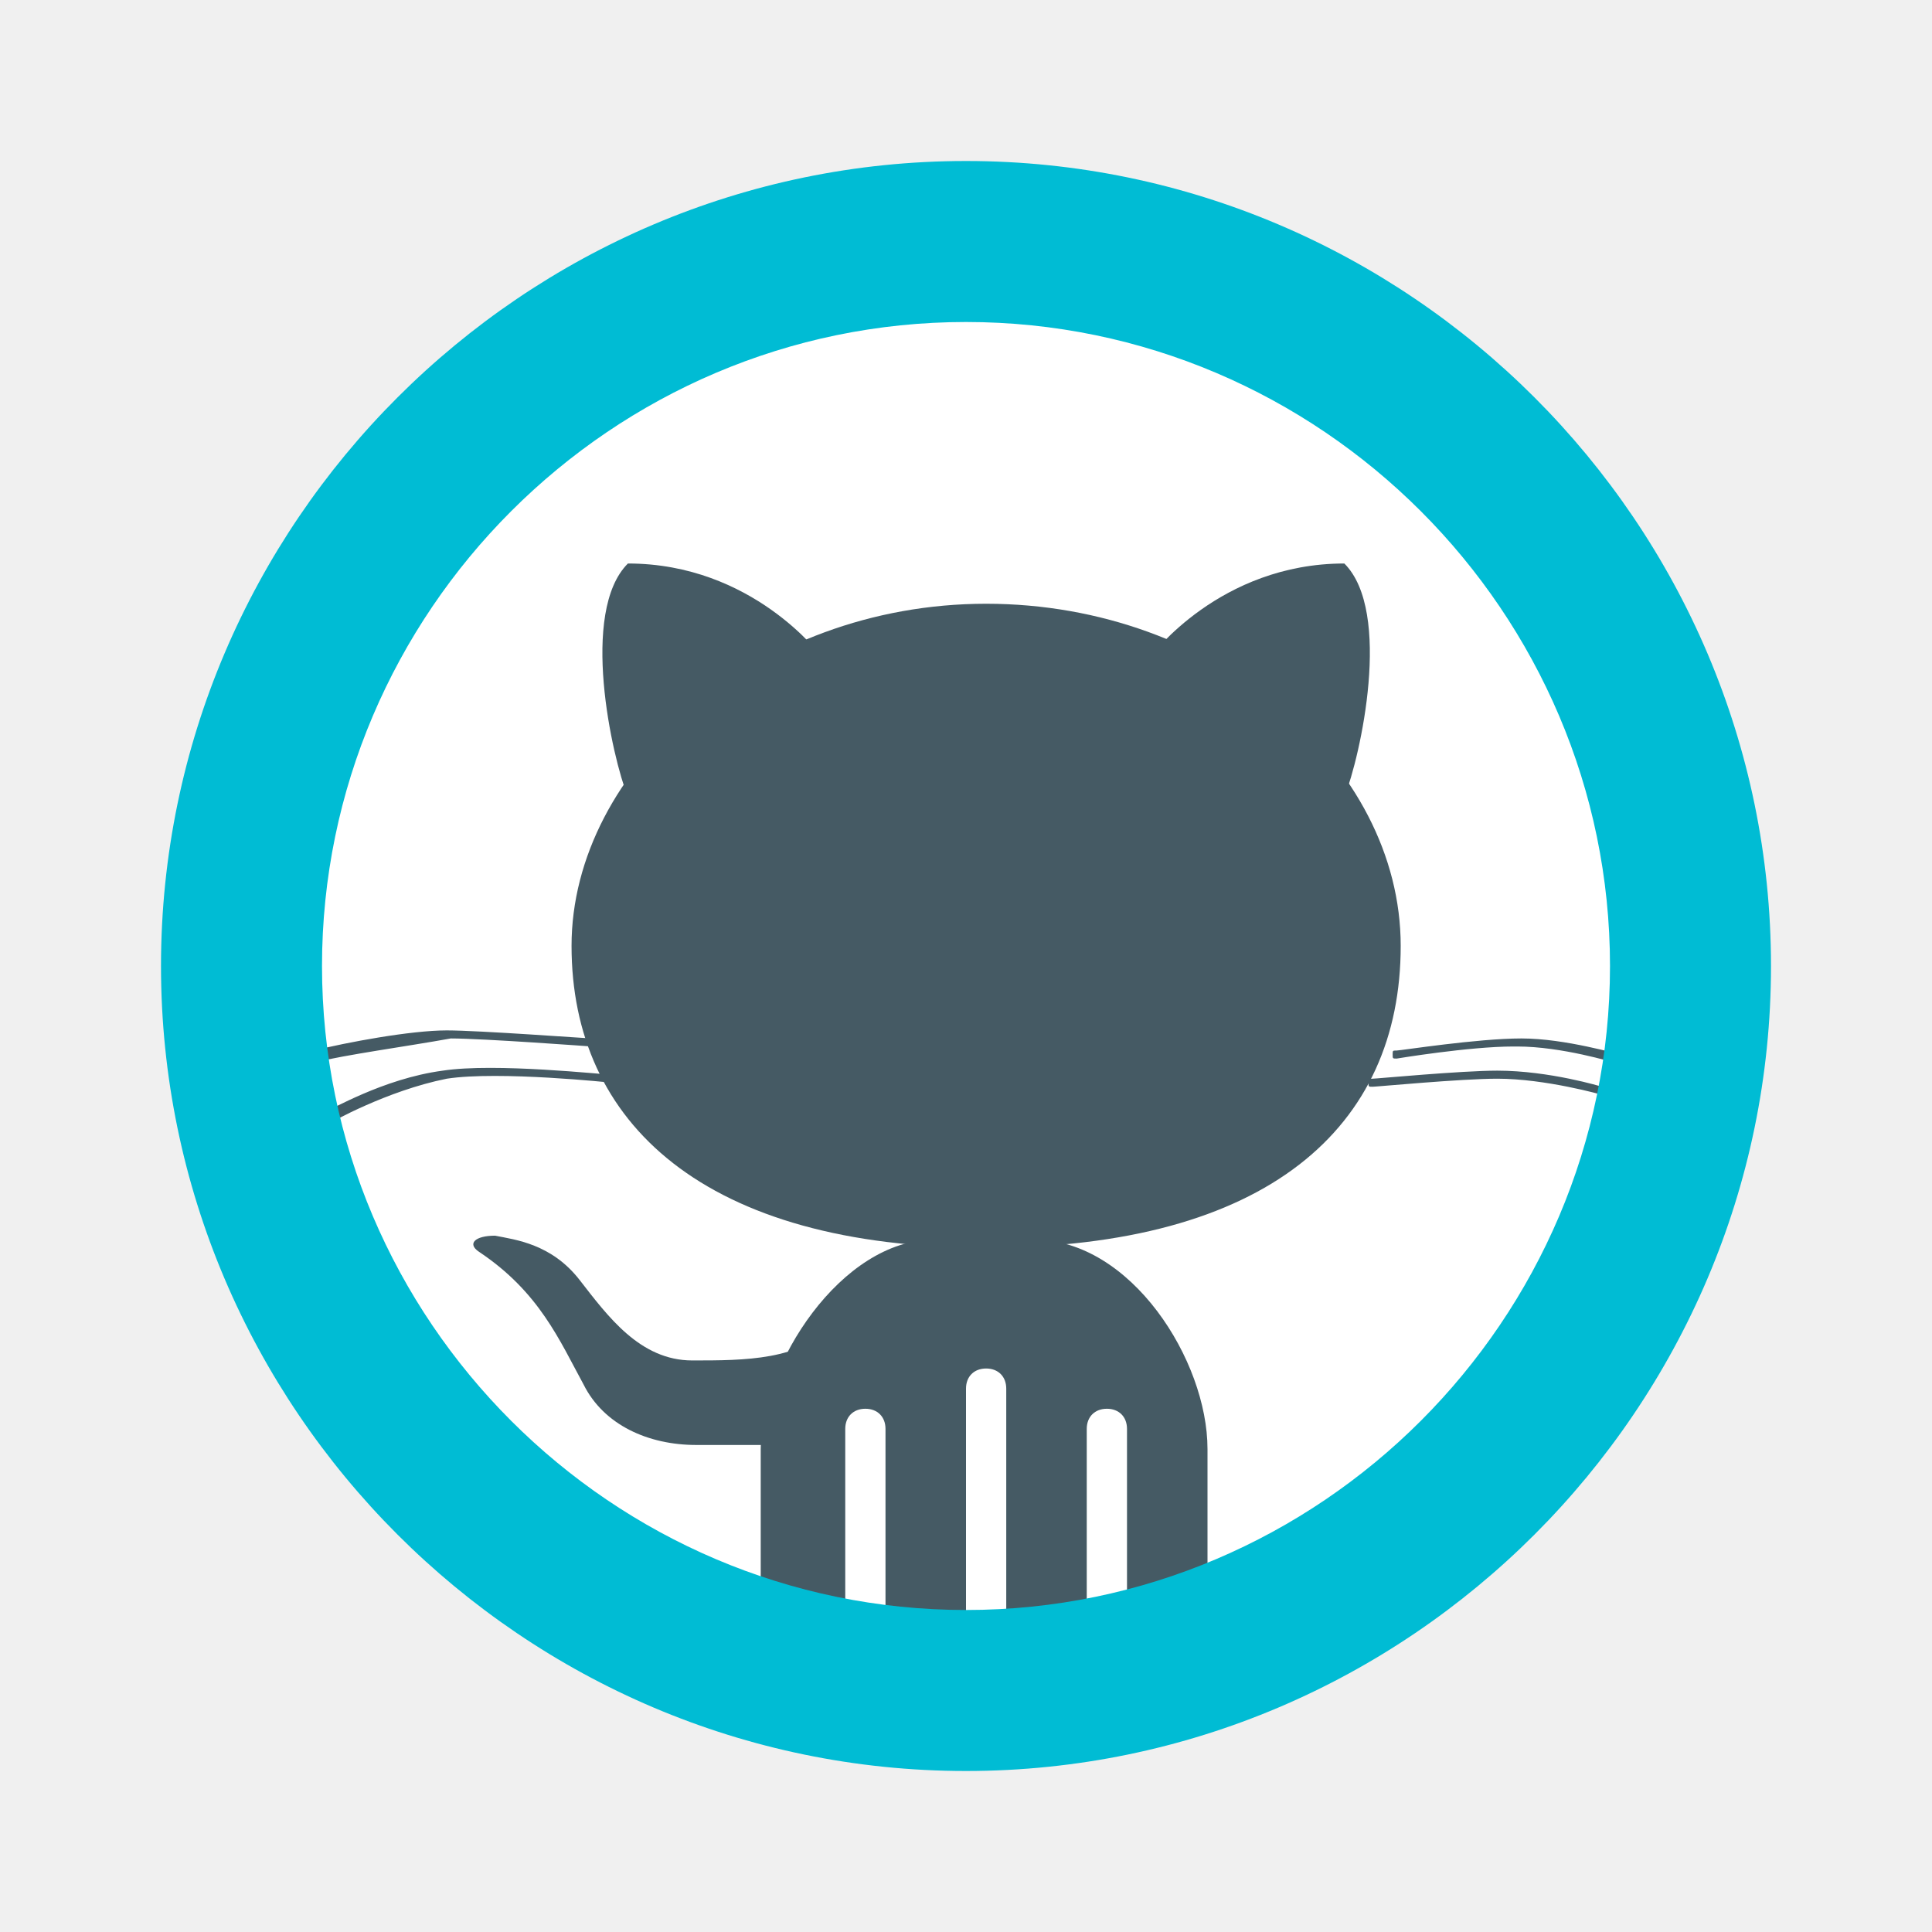
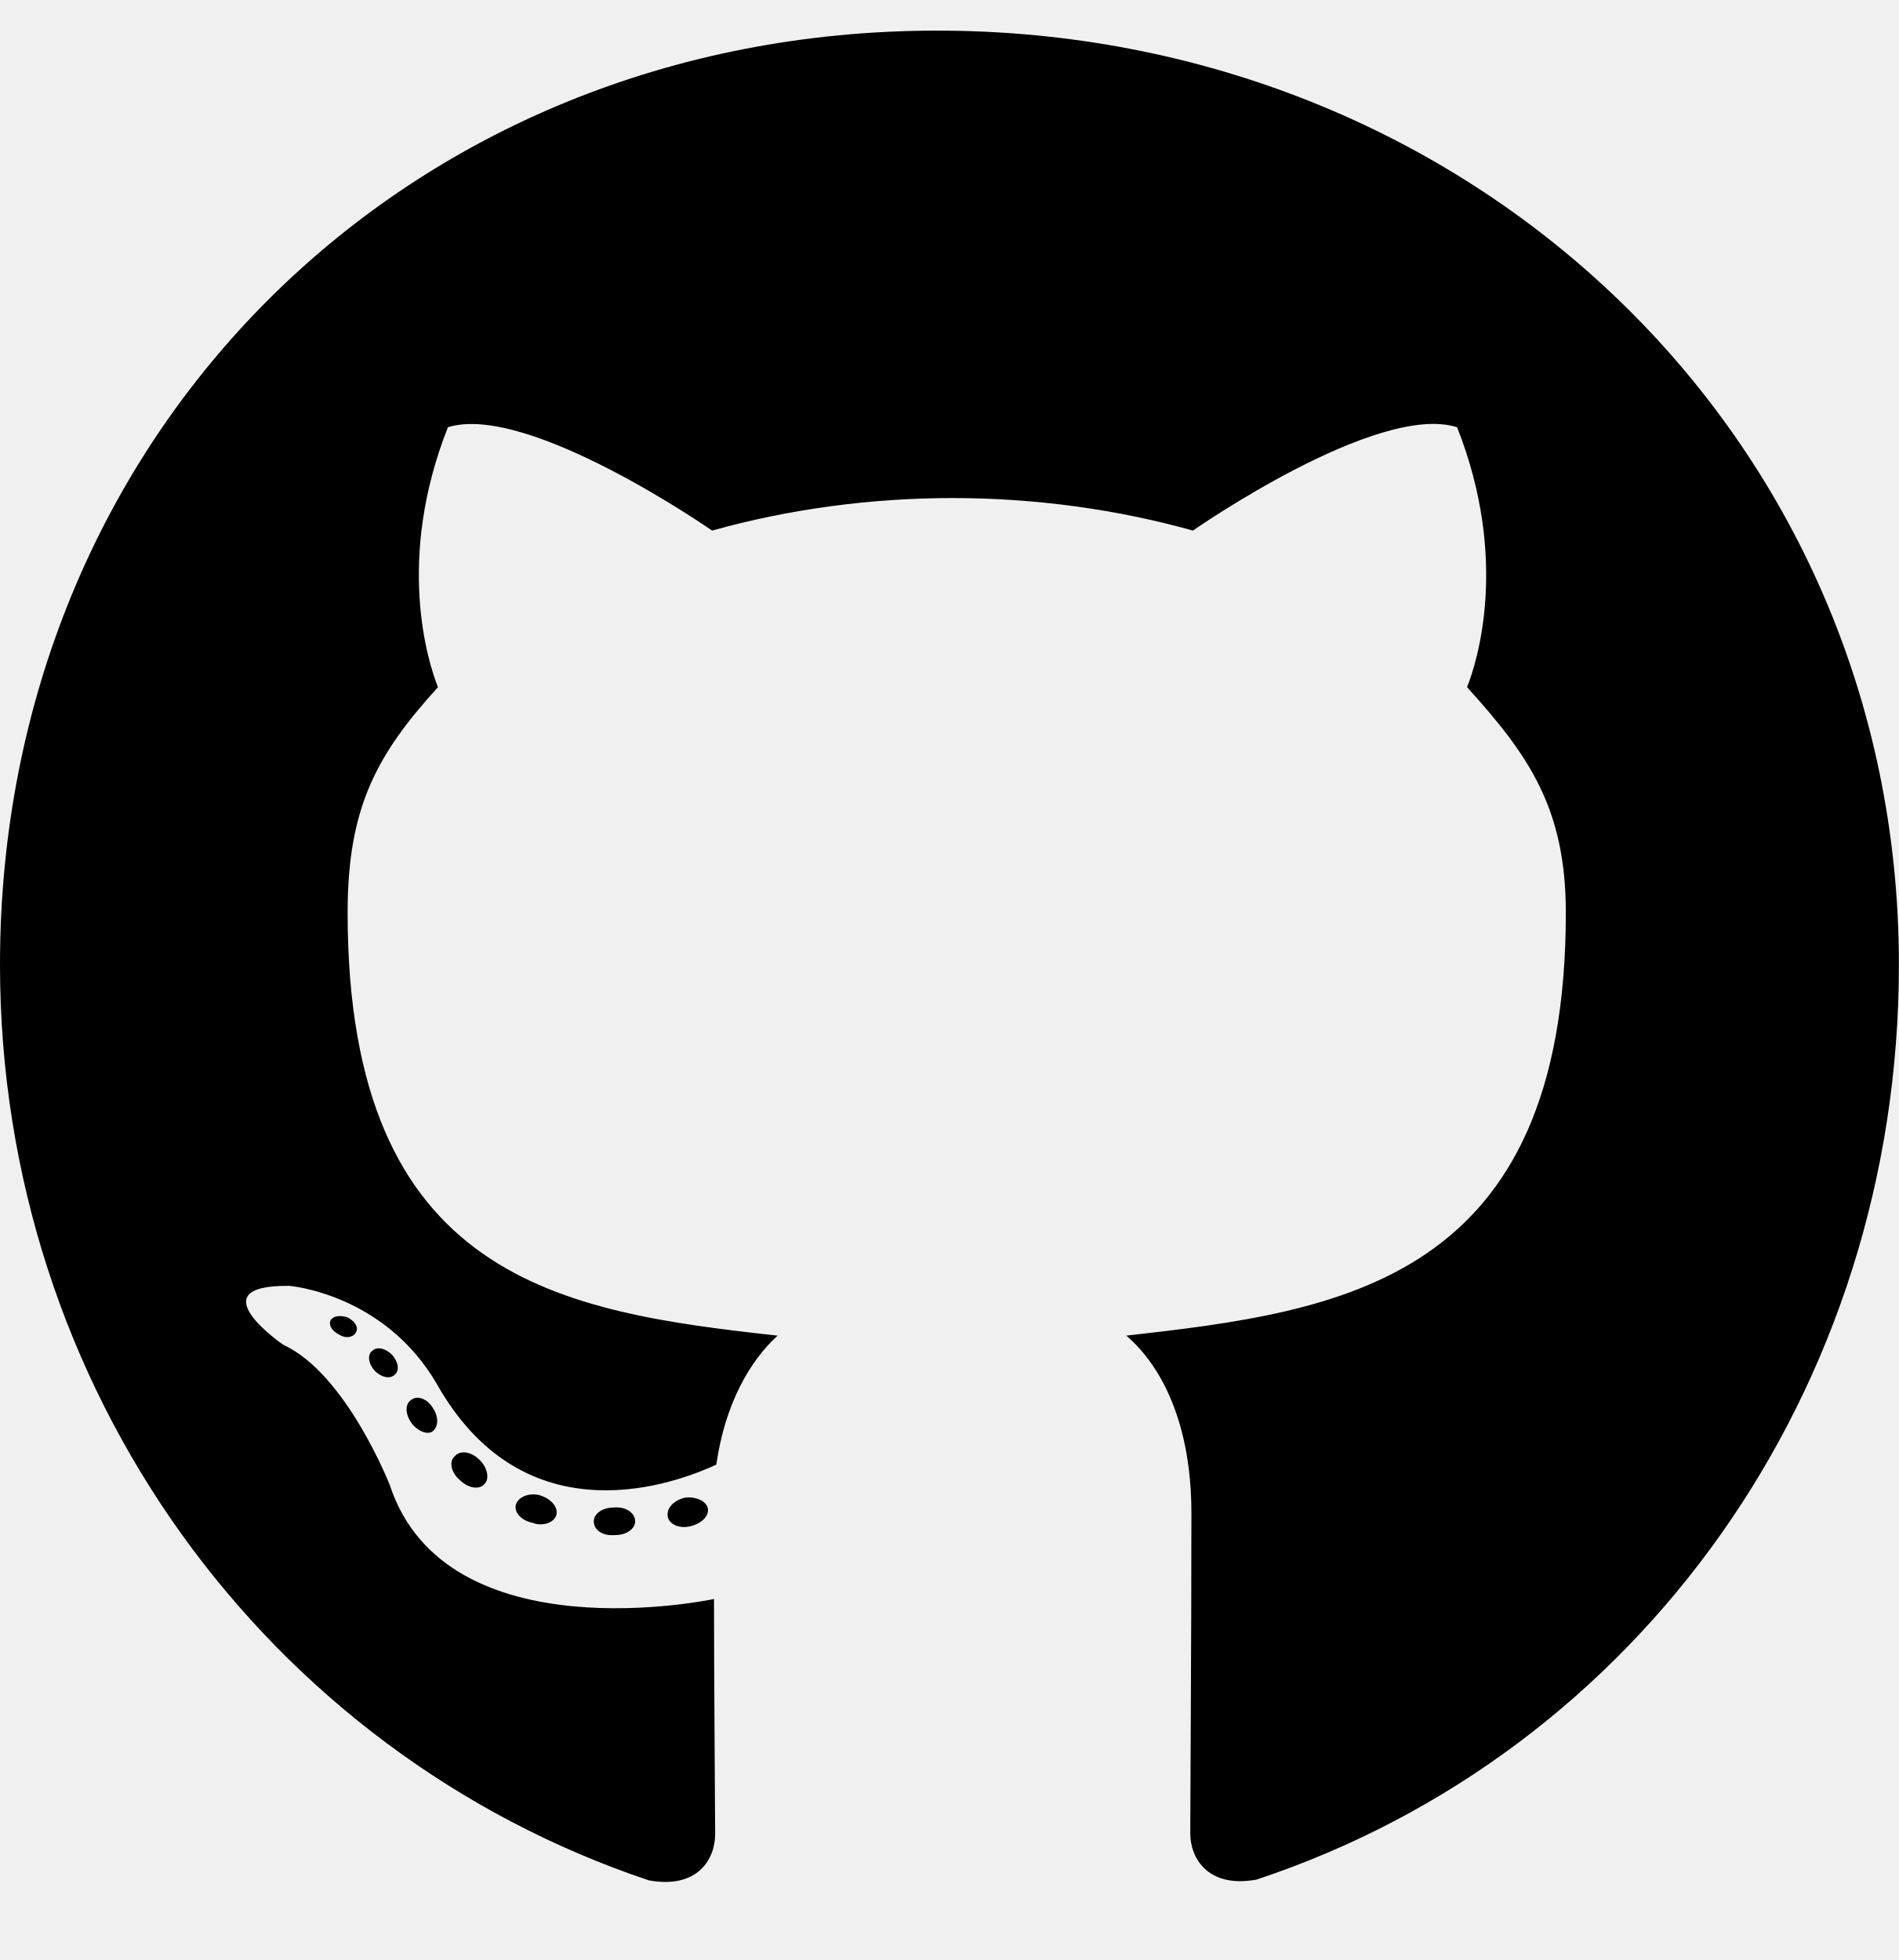
- <svg xmlns="http://www.w3.org/2000/svg" viewBox="0 0 48 48" width="96px" height="96px">
-   <path fill="#fff" d="M41,24c0,9.4-7.6,17-17,17S7,33.4,7,24S14.6,7,24,7S41,14.6,41,24z" />
-   <path fill="#455a64" d="M21 41v-5.5c0-.3.2-.5.5-.5s.5.2.5.5V41h2v-6.5c0-.3.2-.5.5-.5s.5.2.5.5V41h2v-5.5c0-.3.2-.5.5-.5s.5.2.5.5V41h1.8c.2-.3.2-.6.2-1.1V36c0-2.2-1.9-5.2-4.3-5.2h-2.5c-2.3 0-4.3 3.1-4.3 5.2v3.9c0 .4.1.8.2 1.1L21 41 21 41zM40.1 26.4C40.1 26.4 40.1 26.4 40.1 26.4c0 0-1.3-.4-2.4-.4 0 0-.1 0-.1 0-1.1 0-2.9.3-2.9.3-.1 0-.1 0-.1-.1 0-.1 0-.1.1-.1.1 0 2-.3 3.1-.3 1.1 0 2.4.4 2.5.4.1 0 .1.1.1.2C40.2 26.3 40.2 26.4 40.1 26.4zM39.8 27.2C39.8 27.2 39.8 27.2 39.8 27.2c0 0-1.4-.4-2.6-.4-.9 0-3 .2-3.1.2-.1 0-.1 0-.1-.1 0-.1 0-.1.1-.1.1 0 2.2-.2 3.1-.2 1.3 0 2.6.4 2.6.4.1 0 .1.1.1.2C39.9 27.1 39.9 27.2 39.8 27.2zM7.8 26.4c-.1 0-.1 0-.1-.1 0-.1 0-.1.1-.2.8-.2 2.4-.5 3.3-.5.8 0 3.5.2 3.6.2.1 0 .1.1.1.1 0 .1-.1.1-.1.1 0 0-2.7-.2-3.5-.2C10.1 26 8.6 26.2 7.8 26.4 7.8 26.4 7.8 26.4 7.8 26.4zM8.2 27.9c0 0-.1 0-.1-.1 0-.1 0-.1 0-.2.1 0 1.4-.8 2.9-1 1.3-.2 4 .1 4.2.1.1 0 .1.1.1.1 0 .1-.1.1-.1.1 0 0 0 0 0 0 0 0-2.8-.3-4.1-.1C9.6 27.1 8.2 27.9 8.2 27.9 8.2 27.9 8.2 27.9 8.2 27.9z" />
-   <path fill="#455a64" d="M14.2,23.5c0-4.4,4.6-8.5,10.3-8.5c5.7,0,10.3,4,10.3,8.5S31.5,31,24.5,31S14.2,27.9,14.2,23.5z" />
-   <path fill="#455a64" d="M28.6 16.3c0 0 1.7-2.3 4.8-2.3 1.2 1.2.4 4.8 0 5.8L28.6 16.3zM20.4 16.3c0 0-1.7-2.3-4.8-2.3-1.2 1.2-.4 4.8 0 5.8L20.4 16.3zM20.1 35.9c0 0-2.3 0-2.8 0-1.2 0-2.3-.5-2.8-1.5-.6-1.1-1.1-2.3-2.6-3.3-.3-.2-.1-.4.4-.4.5.1 1.4.2 2.1 1.1.7.9 1.5 2 2.8 2 1.3 0 2.7 0 3.5-.9L20.1 35.9z" />
-   <path fill="#00bcd4" d="M24,4C13,4,4,13,4,24s9,20,20,20s20-9,20-20S35,4,24,4z M24,40c-8.8,0-16-7.2-16-16S15.2,8,24,8 s16,7.2,16,16S32.8,40,24,40z" />
+ <svg xmlns="http://www.w3.org/2000/svg" aria-hidden="true" focusable="false" data-prefix="fab" data-icon="github" class="svg-inline--fa fa-github phobos_social_icon" role="img" viewBox="0 0 496 512">
+   <path fill="currentColor" d="M165.9 397.4c0 2-2.3 3.6-5.2 3.6-3.3.3-5.6-1.3-5.6-3.6 0-2 2.3-3.6 5.2-3.6 3-.3 5.6 1.3 5.6 3.6zm-31.1-4.5c-.7 2 1.3 4.3 4.3 4.9 2.6 1 5.6 0 6.2-2s-1.3-4.3-4.3-5.2c-2.6-.7-5.5.3-6.2 2.3zm44.2-1.7c-2.9.7-4.9 2.6-4.6 4.9.3 2 2.9 3.3 5.9 2.6 2.9-.7 4.9-2.6 4.6-4.6-.3-1.9-3-3.2-5.9-2.9zM244.8 8C106.1 8 0 113.3 0 252c0 110.9 69.8 205.8 169.5 239.2 12.8 2.3 17.3-5.6 17.3-12.1 0-6.2-.3-40.4-.3-61.4 0 0-70 15-84.7-29.8 0 0-11.4-29.1-27.8-36.6 0 0-22.9-15.7 1.6-15.4 0 0 24.9 2 38.6 25.8 21.9 38.6 58.6 27.5 72.9 20.9 2.3-16 8.8-27.1 16-33.7-55.9-6.2-112.3-14.3-112.3-110.5 0-27.5 7.6-41.3 23.6-58.9-2.6-6.5-11.1-33.3 2.6-67.9 20.9-6.5 69 27 69 27 20-5.6 41.5-8.5 62.8-8.5s42.8 2.9 62.8 8.5c0 0 48.1-33.6 69-27 13.7 34.7 5.2 61.4 2.6 67.9 16 17.7 25.8 31.5 25.8 58.9 0 96.5-58.9 104.2-114.8 110.5 9.2 7.9 17 22.9 17 46.4 0 33.7-.3 75.4-.3 83.6 0 6.5 4.6 14.4 17.3 12.1C428.2 457.8 496 362.9 496 252 496 113.3 383.5 8 244.8 8zM97.2 352.9c-1.3 1-1 3.3.7 5.2 1.6 1.6 3.9 2.3 5.2 1 1.3-1 1-3.3-.7-5.2-1.6-1.6-3.9-2.3-5.2-1zm-10.8-8.1c-.7 1.3.3 2.9 2.3 3.9 1.6 1 3.6.7 4.3-.7.7-1.3-.3-2.9-2.3-3.9-2-.6-3.6-.3-4.3.7zm32.4 35.6c-1.6 1.3-1 4.3 1.3 6.2 2.3 2.3 5.2 2.6 6.5 1 1.3-1.3.7-4.3-1.3-6.2-2.2-2.3-5.2-2.6-6.5-1zm-11.4-14.7c-1.6 1-1.6 3.6 0 5.9 1.6 2.3 4.3 3.3 5.6 2.3 1.6-1.3 1.6-3.9 0-6.2-1.4-2.3-4-3.3-5.6-2z">
+                                                 </path>
</svg>
